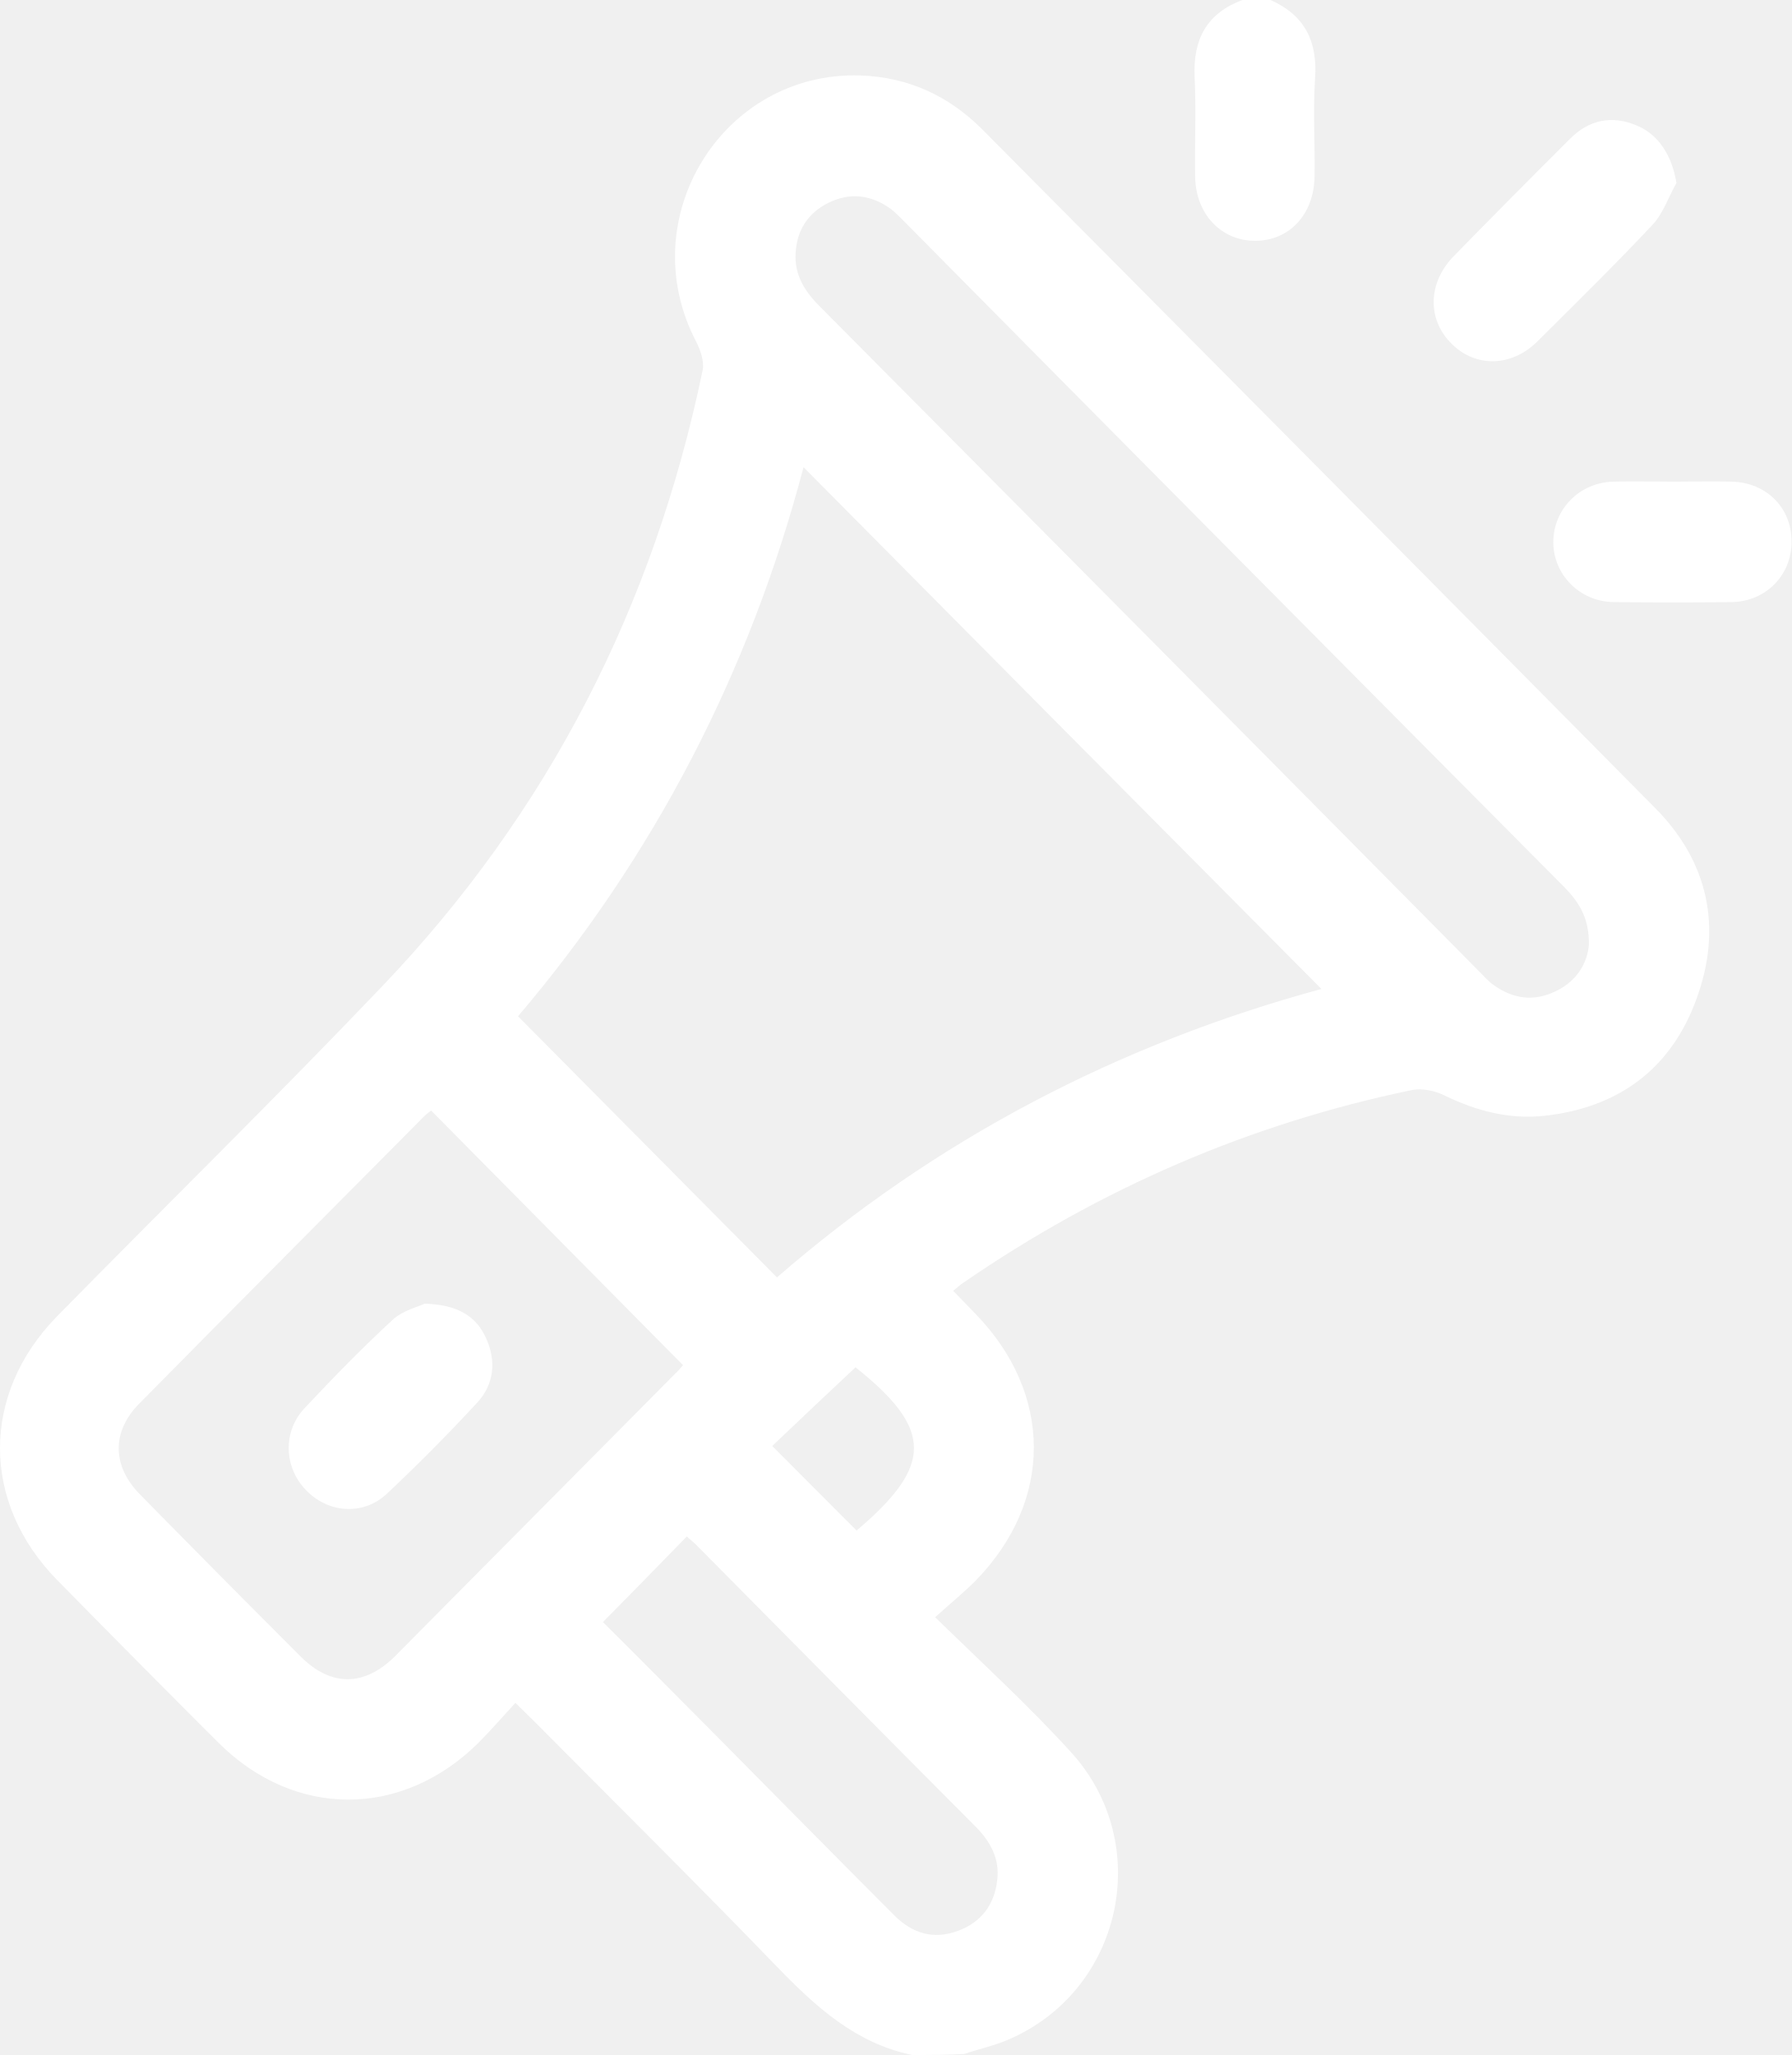
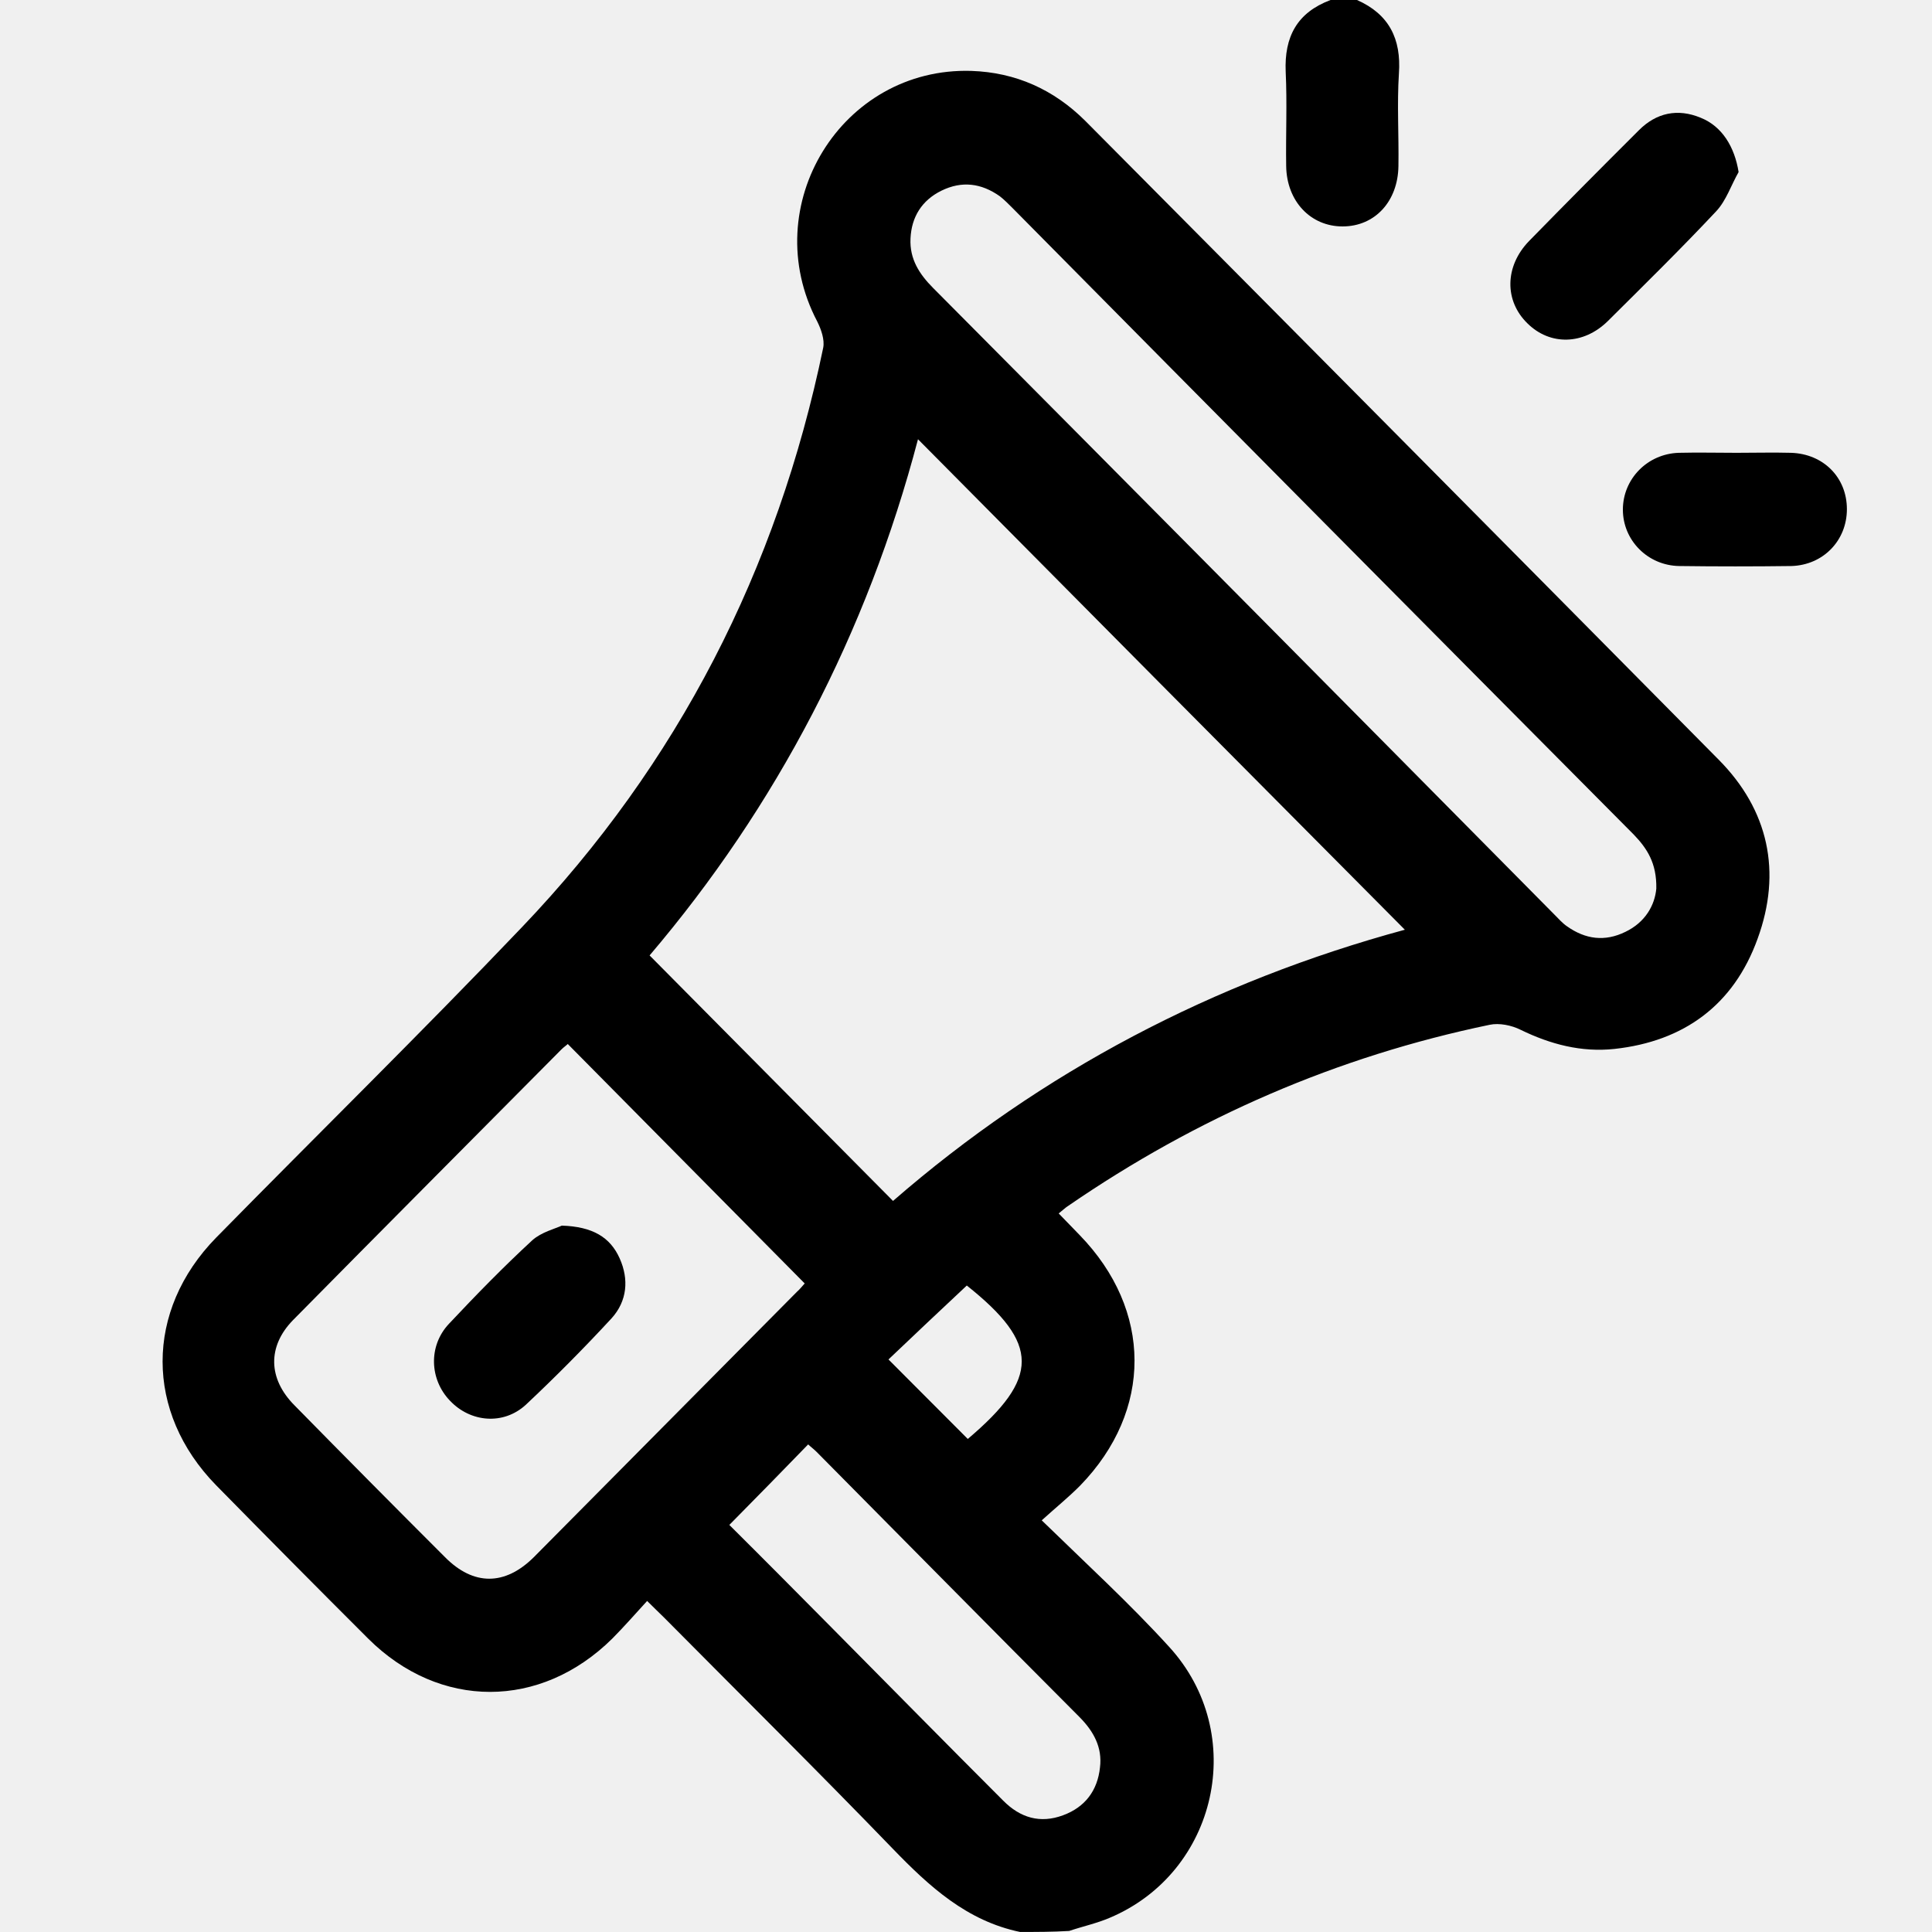
- <svg xmlns="http://www.w3.org/2000/svg" width="34" height="39" viewBox="0 0 34 39" fill="none">
-   <path d="M17.313 39C16.236 38.777 15.481 38.086 14.735 37.314C13.215 35.74 11.664 34.206 10.123 32.652C10.023 32.551 9.922 32.459 9.781 32.317C9.539 32.581 9.318 32.835 9.076 33.079C7.626 34.511 5.592 34.511 4.152 33.079C3.124 32.053 2.097 31.017 1.08 29.981C-0.36 28.509 -0.36 26.457 1.08 24.984C3.134 22.892 5.229 20.841 7.253 18.718C10.405 15.417 12.409 11.497 13.336 7.018C13.366 6.855 13.295 6.652 13.215 6.49C11.986 4.154 13.708 1.351 16.326 1.432C17.223 1.463 17.988 1.808 18.623 2.438C22.892 6.734 27.152 11.03 31.412 15.336C32.419 16.352 32.691 17.601 32.197 18.952C31.714 20.292 30.707 21.023 29.307 21.176C28.643 21.247 28.018 21.084 27.414 20.79C27.233 20.698 26.981 20.648 26.79 20.688C23.708 21.328 20.878 22.557 18.28 24.345C18.23 24.375 18.18 24.426 18.089 24.497C18.24 24.649 18.371 24.791 18.512 24.934C19.982 26.447 19.992 28.478 18.522 29.991C18.29 30.225 18.038 30.428 17.747 30.692C18.653 31.576 19.519 32.368 20.314 33.241C21.926 34.998 21.291 37.802 19.116 38.716C18.854 38.827 18.572 38.888 18.3 38.98C17.968 39 17.636 39 17.313 39ZM15.249 8.866C14.222 12.777 12.389 16.28 9.831 19.287C11.493 20.962 13.114 22.598 14.745 24.243C17.747 21.633 21.221 19.815 25.078 18.769C21.785 15.458 18.522 12.167 15.249 8.866ZM12.963 25.909C11.362 24.294 9.781 22.689 8.18 21.074C8.149 21.105 8.099 21.135 8.049 21.186C6.246 23.004 4.433 24.822 2.631 26.65C2.117 27.178 2.127 27.828 2.661 28.366C3.668 29.392 4.685 30.418 5.702 31.434C6.276 32.013 6.911 32.013 7.495 31.434C9.267 29.646 11.04 27.859 12.802 26.081C12.872 26.02 12.923 25.949 12.963 25.909ZM30.153 17.936C30.163 17.418 29.962 17.123 29.7 16.849C25.511 12.634 21.331 8.42 17.152 4.195C17.072 4.113 16.991 4.032 16.901 3.961C16.528 3.697 16.135 3.646 15.722 3.849C15.33 4.042 15.118 4.377 15.098 4.814C15.078 5.23 15.279 5.535 15.551 5.809C19.74 10.024 23.92 14.239 28.099 18.464C28.179 18.545 28.26 18.637 28.351 18.698C28.723 18.962 29.116 19.012 29.529 18.809C29.932 18.616 30.123 18.271 30.153 17.936ZM11.442 30.784C12.117 31.454 12.812 32.155 13.507 32.855C14.665 34.023 15.813 35.191 16.971 36.349C17.313 36.694 17.716 36.816 18.18 36.644C18.623 36.481 18.874 36.146 18.925 35.679C18.975 35.273 18.794 34.948 18.512 34.663C16.739 32.886 14.977 31.098 13.205 29.311C13.144 29.25 13.074 29.199 13.034 29.159C12.51 29.697 11.996 30.225 11.442 30.784ZM16.236 25.949C15.702 26.447 15.168 26.955 14.655 27.442C15.209 28.001 15.732 28.519 16.256 29.047C17.706 27.818 17.716 27.127 16.236 25.949Z" fill="white" />
-   <path d="M24.111 0C24.756 0.284 25.007 0.782 24.957 1.483C24.917 2.102 24.957 2.722 24.947 3.352C24.937 4.062 24.474 4.57 23.819 4.57C23.174 4.57 22.691 4.062 22.681 3.352C22.671 2.722 22.701 2.082 22.671 1.452C22.641 0.741 22.903 0.254 23.577 0C23.759 0 23.93 0 24.111 0Z" fill="white" />
-   <path d="M31.815 3.473C31.664 3.737 31.563 4.052 31.361 4.266C30.657 5.017 29.911 5.748 29.176 6.48C28.683 6.967 28.008 6.977 27.555 6.53C27.082 6.073 27.092 5.373 27.585 4.865C28.32 4.113 29.055 3.372 29.8 2.63C30.153 2.275 30.586 2.184 31.049 2.377C31.482 2.549 31.734 2.966 31.815 3.473Z" fill="white" />
-   <path d="M31.774 9.141C32.137 9.141 32.509 9.13 32.872 9.141C33.526 9.161 34 9.638 34 10.278C34 10.908 33.526 11.405 32.882 11.426C32.127 11.436 31.372 11.436 30.616 11.426C29.982 11.416 29.478 10.908 29.478 10.288C29.478 9.669 29.972 9.161 30.606 9.141C30.999 9.13 31.392 9.141 31.774 9.141Z" fill="white" />
-   <path d="M8.059 24.741C8.683 24.761 9.036 24.974 9.227 25.401C9.419 25.827 9.378 26.264 9.066 26.609C8.512 27.209 7.928 27.798 7.334 28.356C6.881 28.773 6.216 28.712 5.803 28.275C5.39 27.848 5.36 27.168 5.783 26.721C6.327 26.142 6.881 25.573 7.465 25.035C7.646 24.873 7.928 24.802 8.059 24.741Z" fill="white" />
+ <svg xmlns="http://www.w3.org/2000/svg" width="40" height="40" viewBox="0 0 40 40" fill="none" version="1.1" id="svg12">
+   <defs id="defs16" />
+   <path d="m 21.123,40 c -1.105,-0.229 -1.88,-0.938 -2.644,-1.729 -1.56,-1.615 -3.15,-3.187 -4.73,-4.781 -0.103,-0.104 -0.207,-0.198 -0.351,-0.344 -0.248,0.271 -0.475,0.531 -0.723,0.781 -1.487,1.469 -3.574,1.469 -5.051,0 -1.054,-1.052 -2.107,-2.115 -3.15,-3.177 -1.477,-1.51 -1.477,-3.615 0,-5.125 2.107,-2.146 4.255,-4.25 6.331,-6.427 3.233,-3.385 5.288,-7.406 6.239,-12 0.031,-0.167 -0.041,-0.375 -0.124,-0.542 -1.26,-2.396 0.506,-5.271 3.191,-5.188 0.919,0.031 1.704,0.385 2.355,1.031 4.379,4.406 8.748,8.813 13.117,13.229 1.033,1.042 1.312,2.323 0.806,3.708 -0.496,1.375 -1.529,2.125 -2.964,2.281 -0.682,0.073 -1.322,-0.094 -1.942,-0.396 -0.186,-0.094 -0.444,-0.146 -0.64,-0.104 -3.161,0.656 -6.063,1.917 -8.728,3.75 -0.052,0.031 -0.103,0.083 -0.196,0.156 0.155,0.156 0.289,0.302 0.434,0.448 1.508,1.552 1.518,3.635 0.01,5.187 -0.238,0.24 -0.496,0.448 -0.795,0.719 0.93,0.906 1.818,1.719 2.634,2.615 1.653,1.802 1.002,4.677 -1.229,5.615 -0.269,0.115 -0.558,0.177 -0.837,0.271 -0.341,0.021 -0.682,0.021 -1.012,0.021 z M 19.006,9.094 c -1.054,4.01 -2.933,7.604 -5.557,10.687 1.704,1.719 3.367,3.396 5.04,5.083 3.078,-2.677 6.641,-4.542 10.597,-5.615 C 25.709,15.854 22.362,12.479 19.006,9.094 Z m -2.345,17.479 c -1.642,-1.656 -3.264,-3.302 -4.906,-4.958 -0.031,0.031 -0.083,0.063 -0.134,0.115 -1.849,1.865 -3.708,3.729 -5.557,5.604 -0.527,0.542 -0.516,1.208 0.031,1.76 1.033,1.052 2.076,2.104 3.119,3.146 0.589,0.594 1.239,0.594 1.838,0 1.818,-1.833 3.636,-3.667 5.443,-5.49 0.072,-0.063 0.124,-0.135 0.165,-0.177 z M 34.292,18.396 C 34.302,17.865 34.096,17.562 33.827,17.281 29.53,12.958 25.244,8.635 20.958,4.302 20.875,4.219 20.792,4.135 20.7,4.063 20.317,3.792 19.915,3.74 19.491,3.948 c -0.403,0.198 -0.62,0.542 -0.64,0.99 -0.021,0.427 0.186,0.74 0.465,1.021 4.297,4.323 8.583,8.646 12.869,12.979 0.083,0.083 0.165,0.177 0.258,0.24 0.382,0.271 0.785,0.323 1.209,0.115 0.413,-0.198 0.609,-0.552 0.64,-0.896 z M 15.101,31.573 c 0.692,0.687 1.405,1.406 2.117,2.125 1.188,1.198 2.365,2.396 3.553,3.583 0.351,0.354 0.764,0.479 1.239,0.302 0.454,-0.167 0.713,-0.51 0.764,-0.99 0.052,-0.417 -0.134,-0.75 -0.423,-1.042 -1.818,-1.823 -3.625,-3.656 -5.443,-5.49 -0.062,-0.062 -0.134,-0.115 -0.176,-0.156 -0.537,0.552 -1.064,1.094 -1.632,1.667 z m 4.916,-4.958 c -0.547,0.51 -1.095,1.031 -1.622,1.531 0.568,0.573 1.105,1.104 1.642,1.646 1.487,-1.26 1.498,-1.969 -0.021,-3.177 z" fill="white" id="path2" style="fill:#000000;stroke-width:1.026" />
+   <path d="m 28.095,0 c 0.661,0.292 0.919,0.802 0.868,1.521 -0.041,0.635 0,1.271 -0.01,1.917 -0.01,0.729 -0.485,1.25 -1.157,1.25 -0.661,0 -1.157,-0.521 -1.167,-1.25 -0.01,-0.646 0.021,-1.302 -0.01,-1.948 C 26.587,0.76 26.855,0.26 27.548,0 c 0.186,0 0.361,0 0.547,0 z" fill="white" id="path4" style="fill:#000000;stroke-width:1.026" />
+   <path d="m 35.996,3.562 c -0.155,0.271 -0.258,0.594 -0.465,0.813 -0.723,0.771 -1.487,1.521 -2.241,2.271 -0.506,0.5 -1.198,0.51 -1.663,0.052 -0.485,-0.469 -0.475,-1.187 0.031,-1.708 0.754,-0.771 1.508,-1.531 2.272,-2.292 0.362,-0.365 0.806,-0.458 1.281,-0.26 0.444,0.177 0.702,0.604 0.785,1.125 z" fill="white" id="path6" style="fill:#000000;stroke-width:1.026" />
+   <path d="m 35.955,9.375 c 0.372,0 0.754,-0.01 1.126,0 0.671,0.021 1.157,0.51 1.157,1.167 0,0.646 -0.486,1.156 -1.147,1.177 -0.775,0.01 -1.549,0.01 -2.324,0 -0.651,-0.01 -1.167,-0.531 -1.167,-1.167 0,-0.635 0.506,-1.156 1.157,-1.177 0.403,-0.01 0.806,0 1.198,0 z" fill="white" id="path8" style="fill:#000000;stroke-width:1.026" />
+   <path d="m 11.631,25.375 c 0.64,0.021 1.002,0.24 1.198,0.677 0.196,0.437 0.155,0.885 -0.165,1.24 -0.568,0.615 -1.167,1.219 -1.777,1.792 -0.465,0.427 -1.146,0.365 -1.57,-0.083 -0.423,-0.438 -0.454,-1.135 -0.021,-1.594 0.558,-0.594 1.126,-1.177 1.725,-1.729 0.186,-0.167 0.475,-0.24 0.609,-0.302 z" fill="white" id="path10" style="fill:#000000;stroke-width:1.026" />
</svg>
